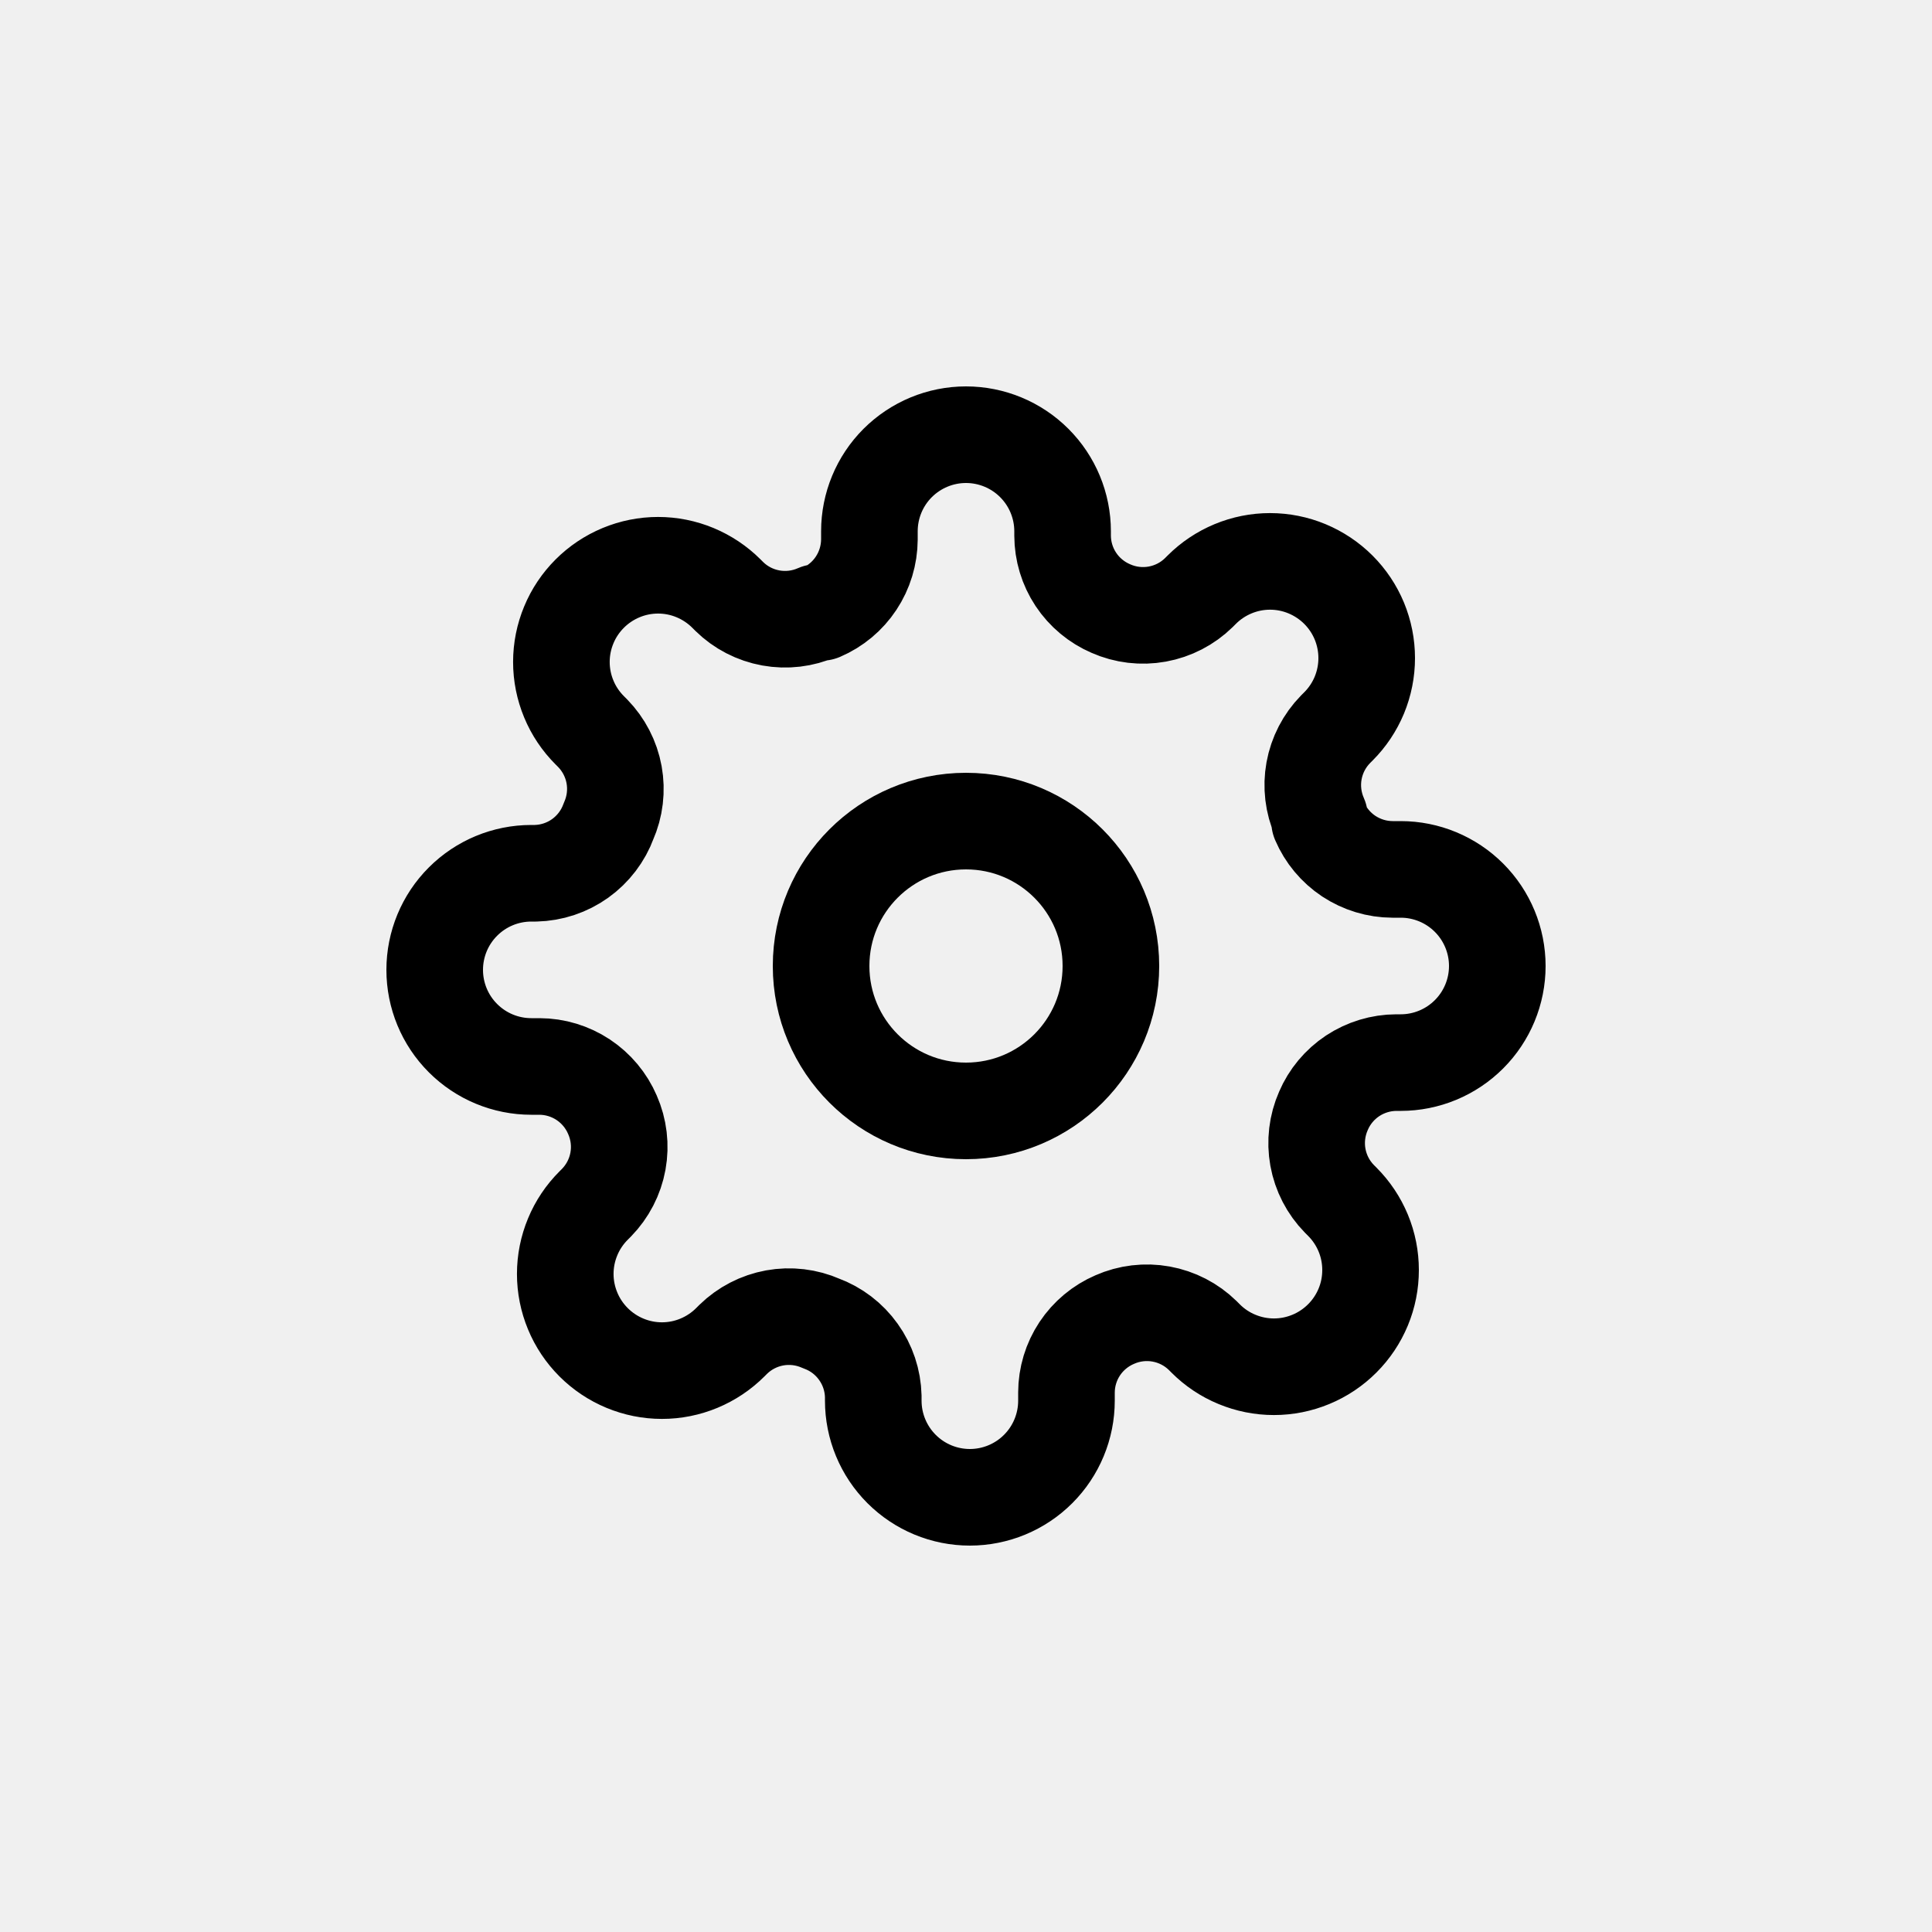
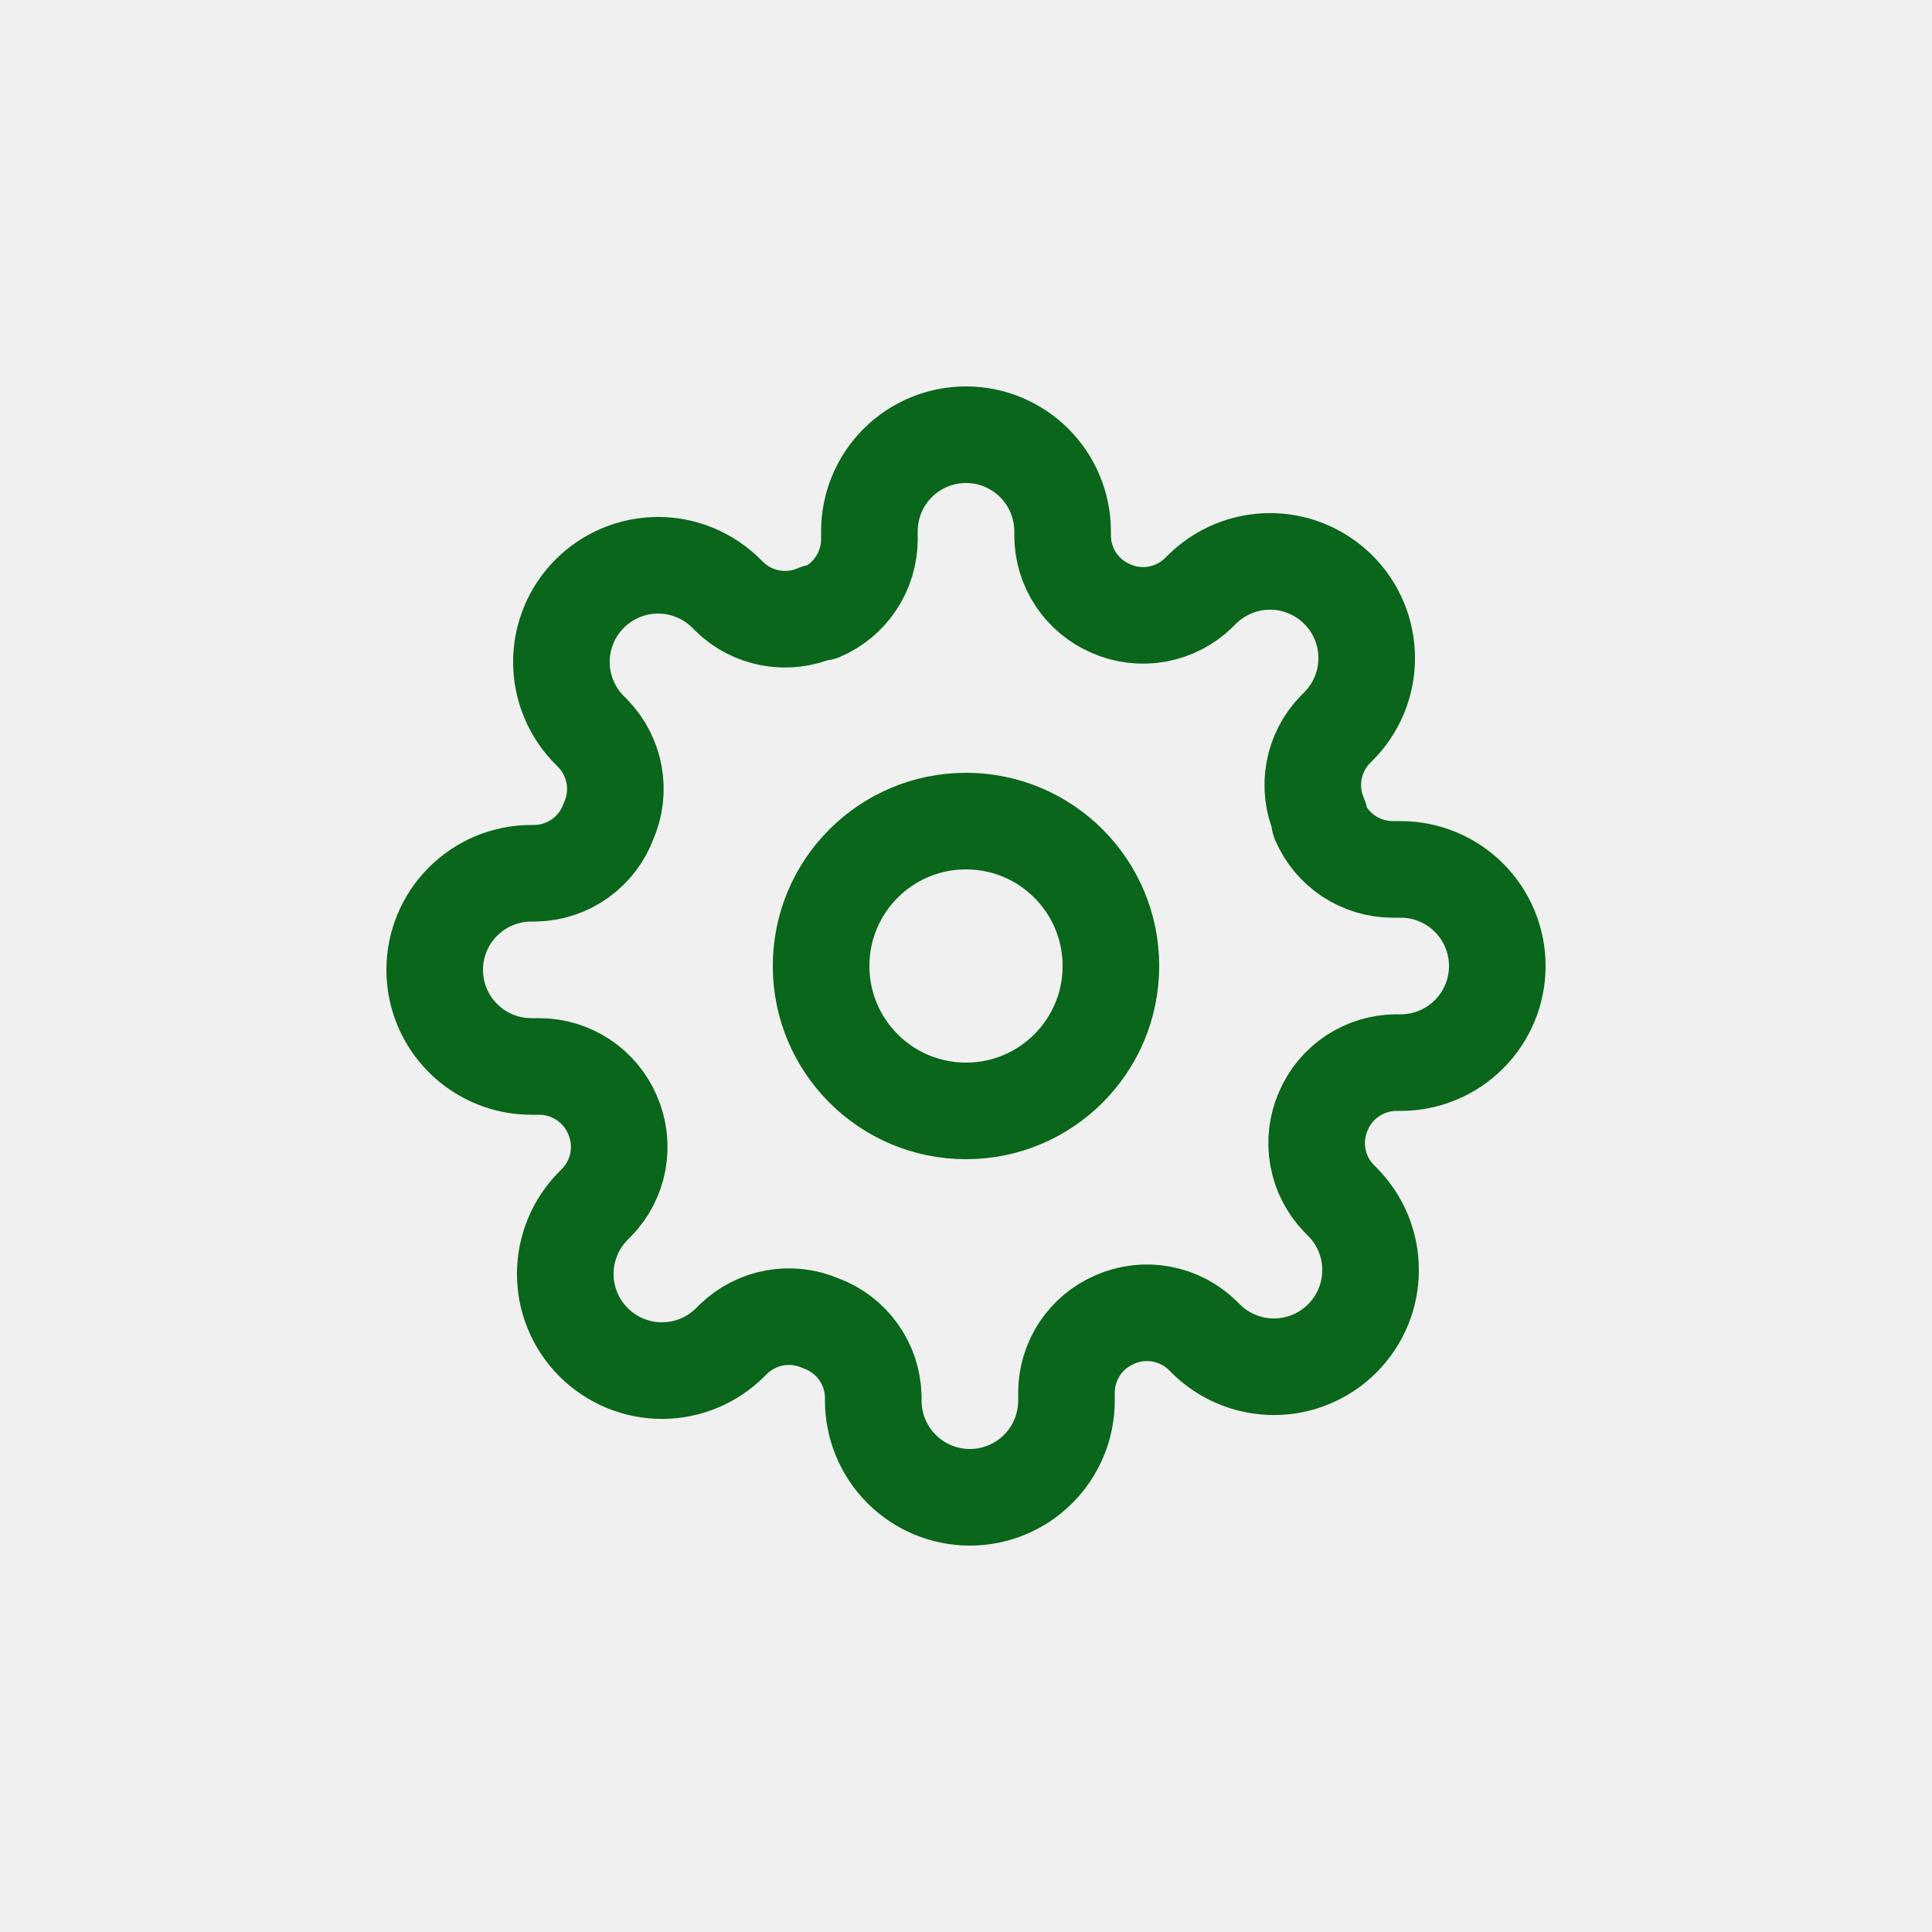
<svg xmlns="http://www.w3.org/2000/svg" width="40" height="40" viewBox="0 0 40 40" fill="none">
  <g clip-path="url(#clip0_662_24542)">
-     <path d="M20 23C21.657 23 23 21.657 23 20C23 18.343 21.657 17 20 17C18.343 17 17 18.343 17 20C17 21.657 18.343 23 20 23Z" stroke="black" stroke-width="2" stroke-linecap="round" stroke-linejoin="round" />
-     <path d="M27.4 23C27.267 23.302 27.227 23.636 27.286 23.961C27.345 24.285 27.499 24.584 27.73 24.82L27.79 24.88C27.976 25.066 28.123 25.286 28.224 25.529C28.325 25.772 28.376 26.032 28.376 26.295C28.376 26.558 28.325 26.818 28.224 27.061C28.123 27.304 27.976 27.524 27.79 27.71C27.604 27.896 27.383 28.044 27.141 28.144C26.898 28.245 26.638 28.297 26.375 28.297C26.112 28.297 25.852 28.245 25.609 28.144C25.366 28.044 25.145 27.896 24.96 27.71L24.9 27.65C24.664 27.419 24.365 27.265 24.04 27.206C23.716 27.147 23.381 27.187 23.08 27.32C22.784 27.447 22.532 27.657 22.354 27.925C22.176 28.194 22.081 28.508 22.08 28.83V29C22.08 29.53 21.869 30.039 21.494 30.414C21.119 30.789 20.61 31 20.08 31C19.549 31 19.041 30.789 18.666 30.414C18.291 30.039 18.08 29.53 18.08 29V28.91C18.072 28.579 17.965 28.258 17.772 27.989C17.58 27.719 17.311 27.514 17 27.4C16.698 27.267 16.364 27.227 16.039 27.286C15.715 27.345 15.415 27.5 15.18 27.73L15.12 27.79C14.934 27.976 14.713 28.123 14.471 28.224C14.228 28.325 13.968 28.377 13.705 28.377C13.442 28.377 13.182 28.325 12.939 28.224C12.696 28.123 12.476 27.976 12.29 27.79C12.104 27.604 11.956 27.384 11.856 27.141C11.755 26.898 11.703 26.638 11.703 26.375C11.703 26.112 11.755 25.852 11.856 25.609C11.956 25.366 12.104 25.146 12.29 24.96L12.35 24.9C12.58 24.664 12.735 24.365 12.794 24.041C12.853 23.716 12.813 23.382 12.68 23.08C12.553 22.784 12.342 22.532 12.074 22.354C11.806 22.177 11.492 22.081 11.17 22.08H11C10.469 22.08 9.961 21.869 9.586 21.494C9.21 21.119 9 20.61 9 20.08C9 19.55 9.21 19.041 9.586 18.666C9.961 18.291 10.469 18.08 11 18.08H11.09C11.421 18.072 11.742 17.965 12.011 17.773C12.28 17.58 12.486 17.311 12.6 17C12.733 16.698 12.773 16.364 12.714 16.039C12.655 15.715 12.5 15.416 12.27 15.18L12.21 15.12C12.024 14.934 11.876 14.714 11.776 14.471C11.675 14.228 11.623 13.968 11.623 13.705C11.623 13.442 11.675 13.182 11.776 12.939C11.876 12.696 12.024 12.476 12.21 12.29C12.396 12.104 12.616 11.957 12.859 11.856C13.102 11.755 13.362 11.703 13.625 11.703C13.888 11.703 14.148 11.755 14.391 11.856C14.633 11.957 14.854 12.104 15.04 12.29L15.1 12.35C15.335 12.581 15.635 12.735 15.959 12.794C16.284 12.853 16.618 12.813 16.92 12.68H17C17.296 12.553 17.548 12.343 17.725 12.075C17.903 11.806 17.998 11.492 18 11.17V11C18 10.47 18.21 9.961 18.585 9.586C18.961 9.211 19.469 9 20 9C20.53 9 21.039 9.211 21.414 9.586C21.789 9.961 22 10.47 22 11V11.09C22.001 11.412 22.096 11.726 22.274 11.995C22.452 12.263 22.704 12.473 23 12.6C23.301 12.733 23.636 12.773 23.96 12.714C24.285 12.655 24.584 12.501 24.82 12.27L24.88 12.21C25.066 12.024 25.286 11.877 25.529 11.776C25.772 11.675 26.032 11.623 26.295 11.623C26.558 11.623 26.818 11.675 27.061 11.776C27.303 11.877 27.524 12.024 27.71 12.21C27.896 12.396 28.043 12.616 28.144 12.859C28.244 13.102 28.296 13.362 28.296 13.625C28.296 13.888 28.244 14.148 28.144 14.391C28.043 14.634 27.896 14.854 27.71 15.04L27.65 15.1C27.419 15.336 27.265 15.635 27.206 15.959C27.147 16.284 27.187 16.618 27.32 16.92V17C27.447 17.296 27.657 17.548 27.925 17.726C28.194 17.903 28.508 17.999 28.83 18H29C29.53 18 30.039 18.211 30.414 18.586C30.789 18.961 31 19.47 31 20C31 20.53 30.789 21.039 30.414 21.414C30.039 21.789 29.53 22 29 22H28.91C28.588 22.001 28.274 22.097 28.005 22.274C27.737 22.452 27.526 22.704 27.4 23Z" stroke="black" stroke-width="2" stroke-linecap="round" stroke-linejoin="round" />
+     <path d="M20 23C21.657 23 23 21.657 23 20C23 18.343 21.657 17 20 17C18.343 17 17 18.343 17 20C17 21.657 18.343 23 20 23Z" stroke="#0A661A" stroke-width="2" stroke-linecap="round" stroke-linejoin="round" />
+     <path d="M27.4 23C27.267 23.302 27.227 23.636 27.286 23.961C27.345 24.285 27.499 24.584 27.73 24.82L27.79 24.88C27.976 25.066 28.123 25.286 28.224 25.529C28.325 25.772 28.376 26.032 28.376 26.295C28.376 26.558 28.325 26.818 28.224 27.061C28.123 27.304 27.976 27.524 27.79 27.71C27.604 27.896 27.383 28.044 27.141 28.144C26.898 28.245 26.638 28.297 26.375 28.297C26.112 28.297 25.852 28.245 25.609 28.144C25.366 28.044 25.145 27.896 24.96 27.71L24.9 27.65C24.664 27.419 24.365 27.265 24.04 27.206C23.716 27.147 23.381 27.187 23.08 27.32C22.784 27.447 22.532 27.657 22.354 27.925C22.176 28.194 22.081 28.508 22.08 28.83V29C22.08 29.53 21.869 30.039 21.494 30.414C21.119 30.789 20.61 31 20.08 31C19.549 31 19.041 30.789 18.666 30.414C18.291 30.039 18.08 29.53 18.08 29V28.91C18.072 28.579 17.965 28.258 17.772 27.989C17.58 27.719 17.311 27.514 17 27.4C16.698 27.267 16.364 27.227 16.039 27.286C15.715 27.345 15.415 27.5 15.18 27.73L15.12 27.79C14.934 27.976 14.713 28.123 14.471 28.224C14.228 28.325 13.968 28.377 13.705 28.377C13.442 28.377 13.182 28.325 12.939 28.224C12.696 28.123 12.476 27.976 12.29 27.79C12.104 27.604 11.956 27.384 11.856 27.141C11.755 26.898 11.703 26.638 11.703 26.375C11.703 26.112 11.755 25.852 11.856 25.609C11.956 25.366 12.104 25.146 12.29 24.96L12.35 24.9C12.58 24.664 12.735 24.365 12.794 24.041C12.853 23.716 12.813 23.382 12.68 23.08C12.553 22.784 12.342 22.532 12.074 22.354C11.806 22.177 11.492 22.081 11.17 22.08H11C10.469 22.08 9.961 21.869 9.586 21.494C9.21 21.119 9 20.61 9 20.08C9 19.55 9.21 19.041 9.586 18.666C9.961 18.291 10.469 18.08 11 18.08H11.09C11.421 18.072 11.742 17.965 12.011 17.773C12.28 17.58 12.486 17.311 12.6 17C12.733 16.698 12.773 16.364 12.714 16.039C12.655 15.715 12.5 15.416 12.27 15.18L12.21 15.12C12.024 14.934 11.876 14.714 11.776 14.471C11.675 14.228 11.623 13.968 11.623 13.705C11.623 13.442 11.675 13.182 11.776 12.939C11.876 12.696 12.024 12.476 12.21 12.29C12.396 12.104 12.616 11.957 12.859 11.856C13.102 11.755 13.362 11.703 13.625 11.703C13.888 11.703 14.148 11.755 14.391 11.856C14.633 11.957 14.854 12.104 15.04 12.29L15.1 12.35C15.335 12.581 15.635 12.735 15.959 12.794C16.284 12.853 16.618 12.813 16.92 12.68H17C17.296 12.553 17.548 12.343 17.725 12.075C17.903 11.806 17.998 11.492 18 11.17V11C18 10.47 18.21 9.961 18.585 9.586C18.961 9.211 19.469 9 20 9C20.53 9 21.039 9.211 21.414 9.586C21.789 9.961 22 10.47 22 11V11.09C22.001 11.412 22.096 11.726 22.274 11.995C22.452 12.263 22.704 12.473 23 12.6C23.301 12.733 23.636 12.773 23.96 12.714C24.285 12.655 24.584 12.501 24.82 12.27L24.88 12.21C25.066 12.024 25.286 11.877 25.529 11.776C25.772 11.675 26.032 11.623 26.295 11.623C26.558 11.623 26.818 11.675 27.061 11.776C27.303 11.877 27.524 12.024 27.71 12.21C27.896 12.396 28.043 12.616 28.144 12.859C28.244 13.102 28.296 13.362 28.296 13.625C28.296 13.888 28.244 14.148 28.144 14.391C28.043 14.634 27.896 14.854 27.71 15.04L27.65 15.1C27.419 15.336 27.265 15.635 27.206 15.959C27.147 16.284 27.187 16.618 27.32 16.92V17C27.447 17.296 27.657 17.548 27.925 17.726C28.194 17.903 28.508 17.999 28.83 18H29C29.53 18 30.039 18.211 30.414 18.586C30.789 18.961 31 19.47 31 20C31 20.53 30.789 21.039 30.414 21.414C30.039 21.789 29.53 22 29 22H28.91C28.588 22.001 28.274 22.097 28.005 22.274C27.737 22.452 27.526 22.704 27.4 23Z" stroke="#0A661A" stroke-width="2" stroke-linecap="round" stroke-linejoin="round" />
  </g>
  <defs>
    <clipPath id="clip0_662_24542">
      <rect width="24" height="24" fill="white" transform="translate(8 8)" />
    </clipPath>
  </defs>
</svg>
